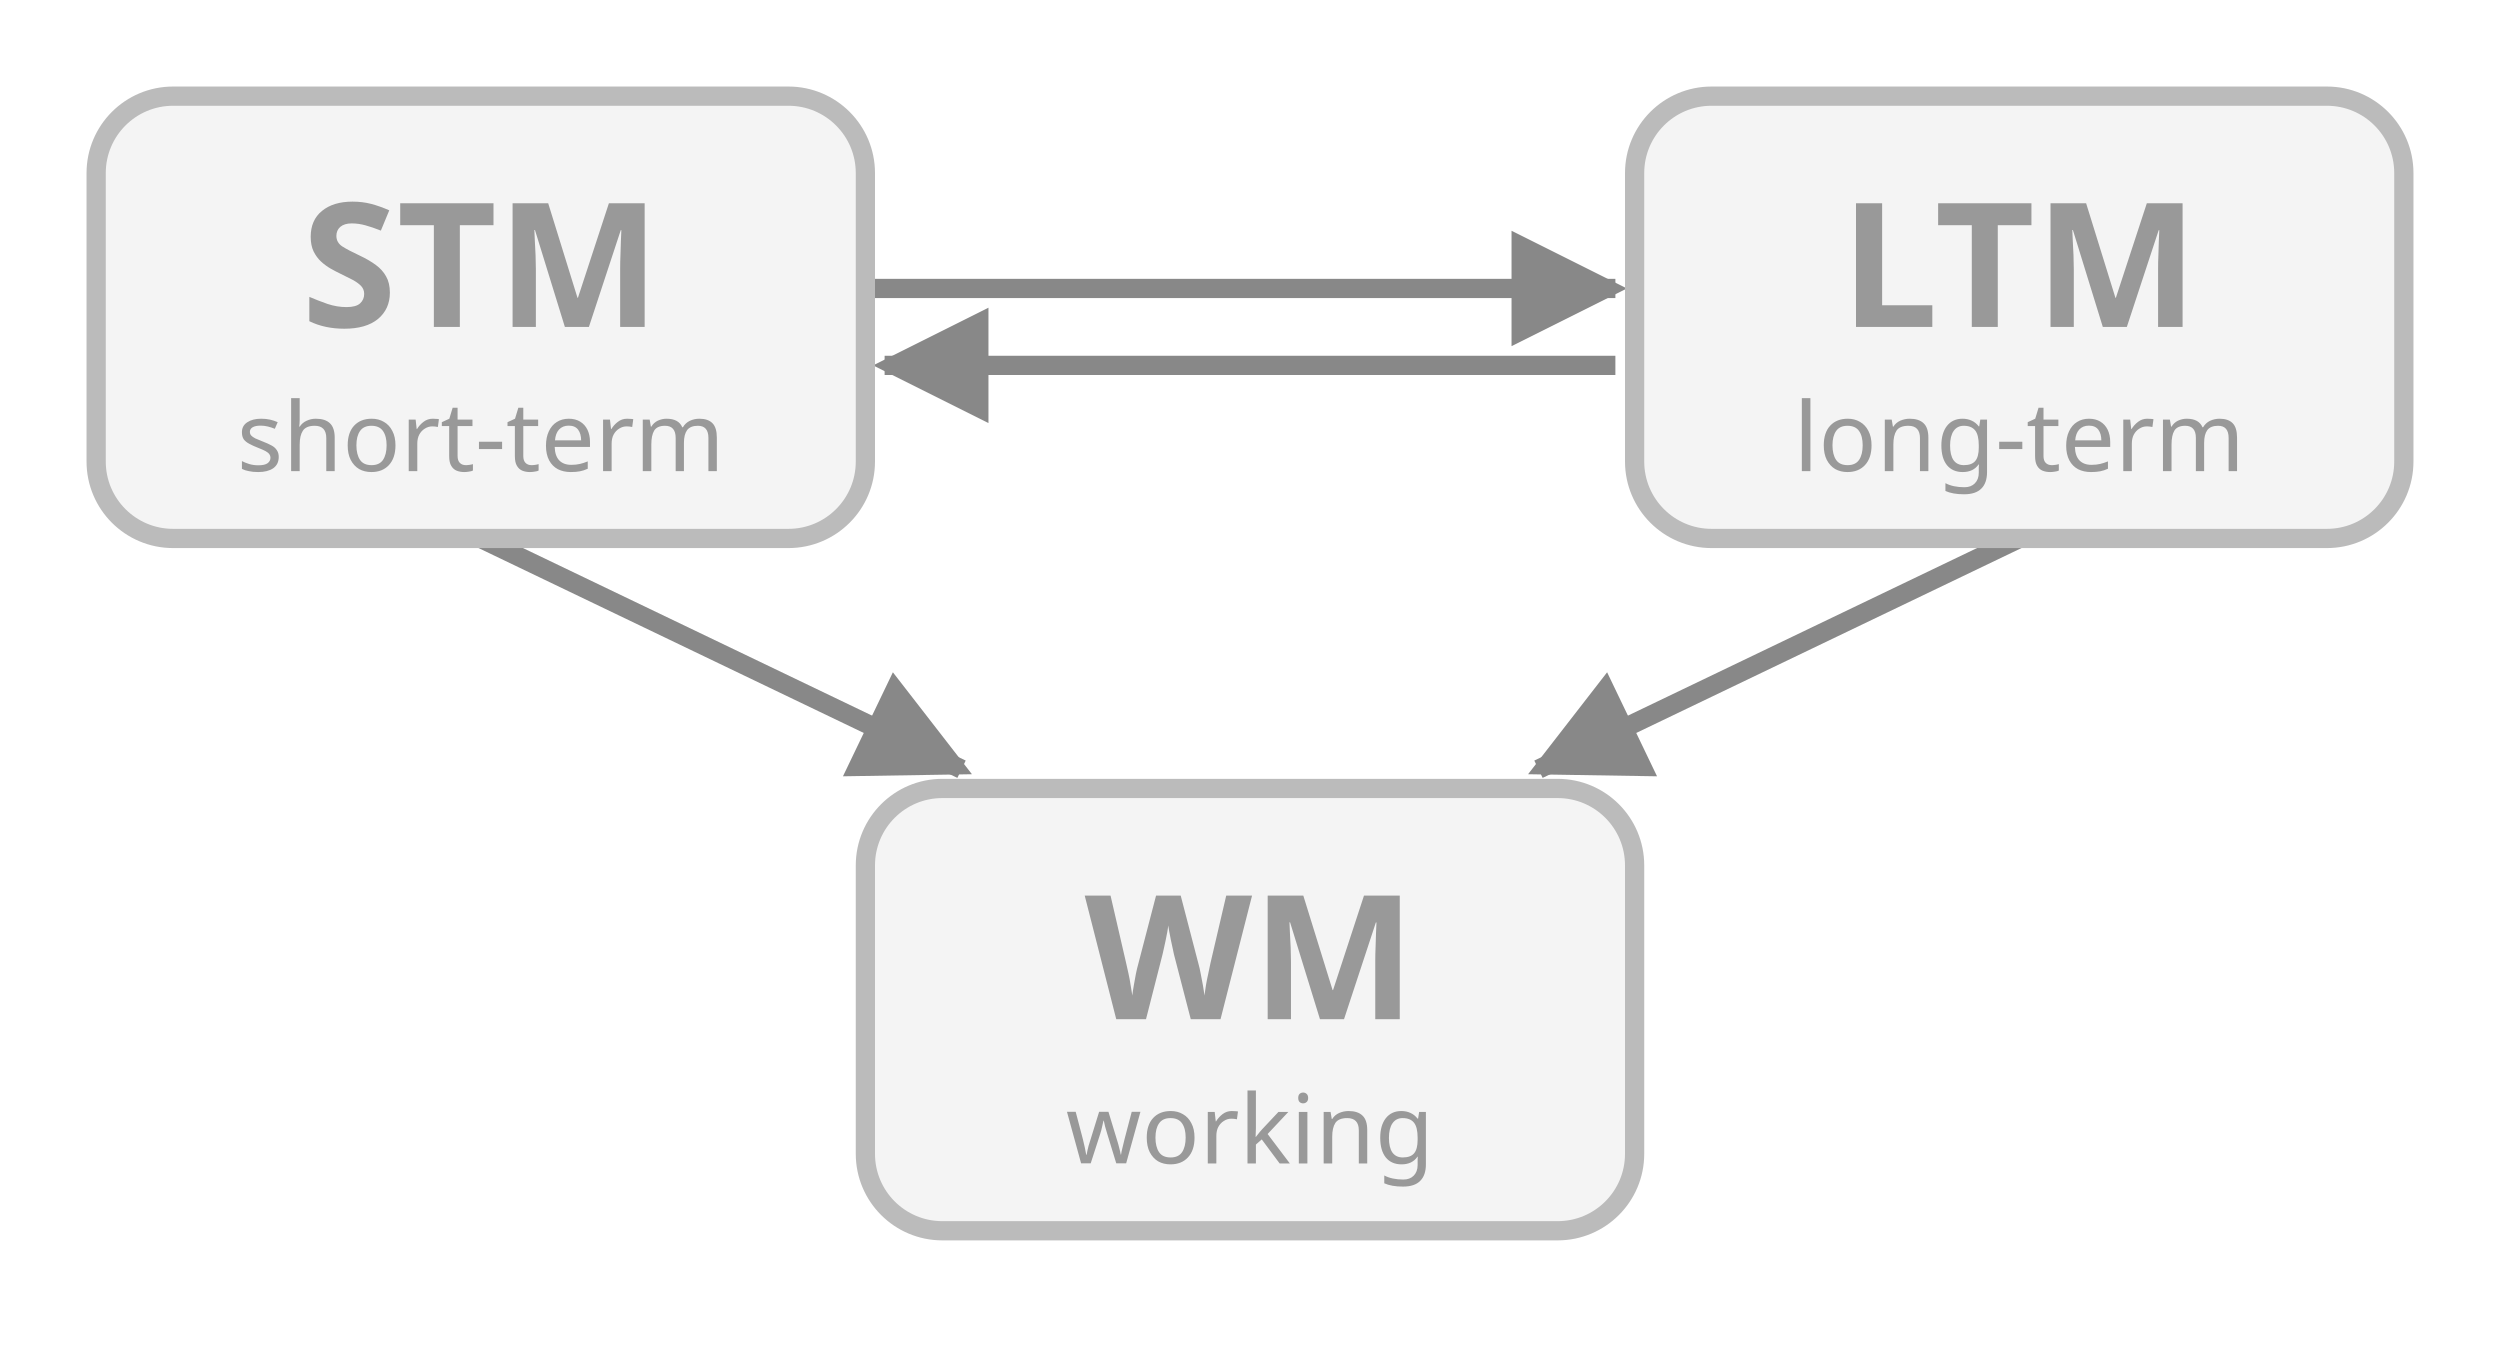
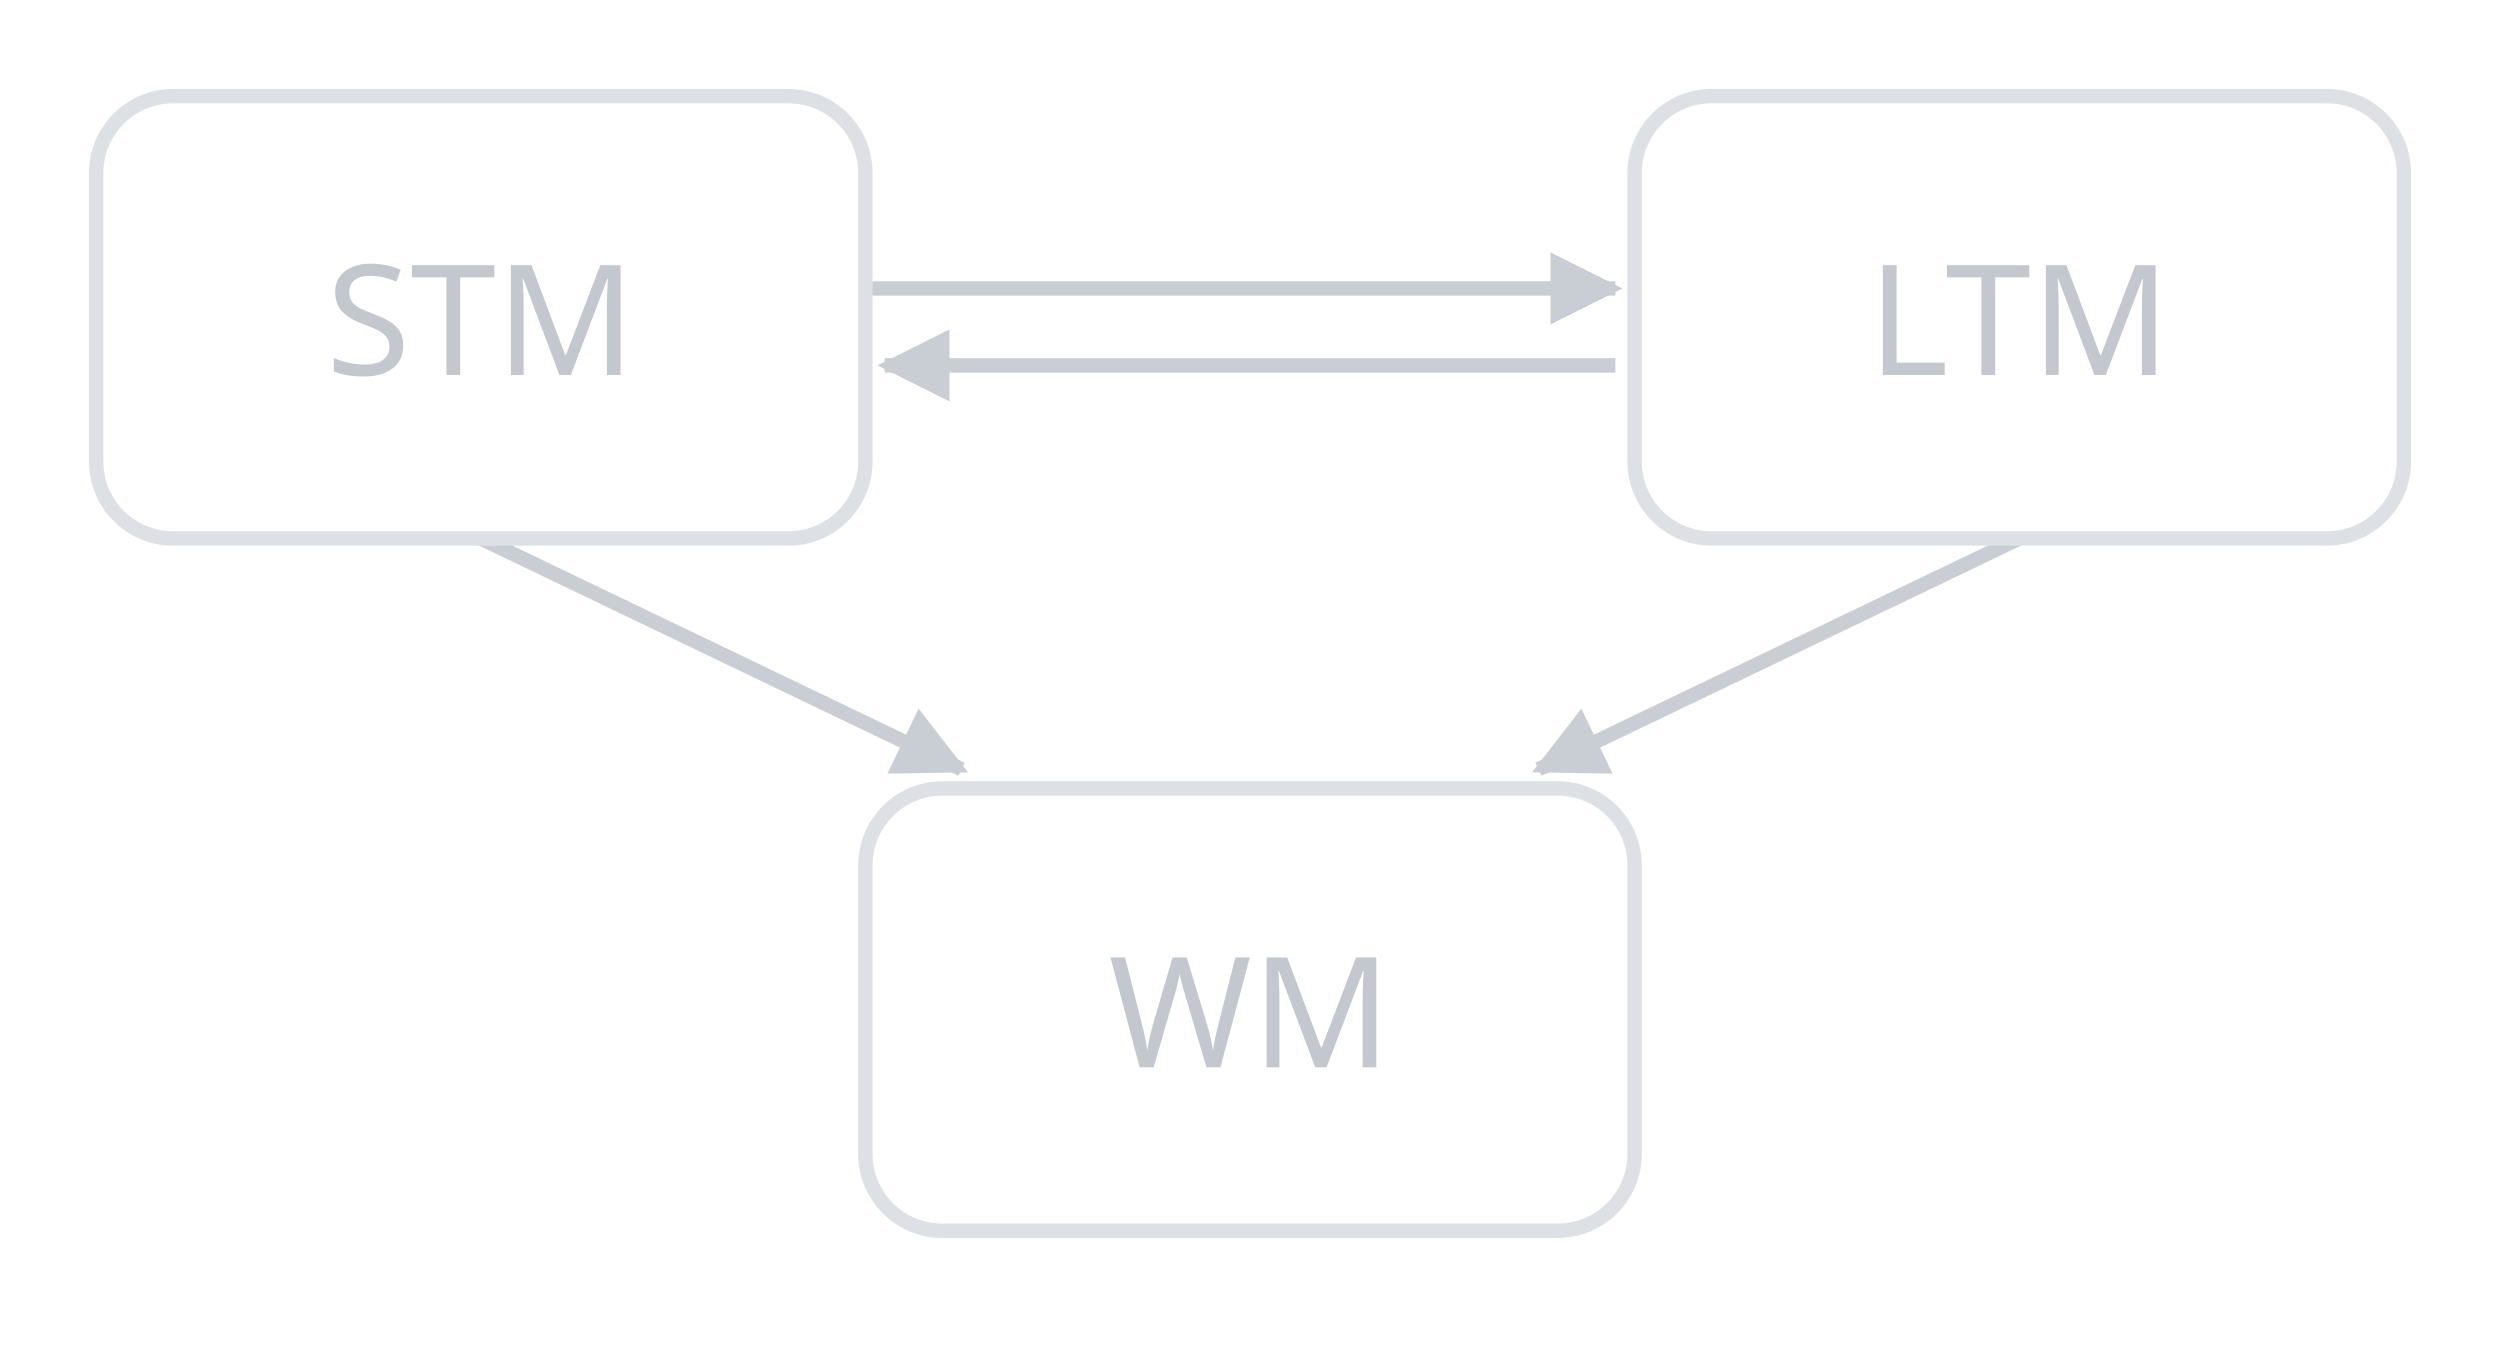
<svg xmlns="http://www.w3.org/2000/svg" viewBox="0 0 260 140" width="260" height="140" font-family="sans-serif">
  <defs>
-     <marker id="a" viewBox="0 0 10 10" refX="9" refY="5" markerWidth="6" markerHeight="6" orient="auto">
-       <path d="M0,0 L10,5 L0,10 z" fill="#888" />
+     <marker id="a" viewBox="0 0 10 10" refX="9" refY="5" markerWidth="5" markerHeight="5" orient="auto">
+       <path d="M0,0 L10,5 L0,10 z" fill="#c9ced4" />
    </marker>
  </defs>
-   <g stroke="#888" stroke-width="2" marker-end="url(#a)">
+   <g stroke="#c9ced4" stroke-width="1.5" marker-end="url(#a)">
    <line x1="90" y1="30" x2="168" y2="30" />
    <line x1="168" y1="38" x2="92" y2="38" />
    <line x1="50" y1="56" x2="100" y2="80" />
    <line x1="210" y1="56" x2="160" y2="80" />
  </g>
-   <rect x="10" y="10" width="80" height="46" rx="8" fill="#f4f4f4" stroke="#bbb" stroke-width="2" />
-   <text x="50" y="34" text-anchor="middle" font-size="18" font-weight="bold" fill="#999">STM</text>
-   <text x="50" y="49" text-anchor="middle" font-size="10" fill="#999">short-term</text>
-   <rect x="170" y="10" width="80" height="46" rx="8" fill="#f4f4f4" stroke="#bbb" stroke-width="2" />
-   <text x="210" y="34" text-anchor="middle" font-size="18" font-weight="bold" fill="#999">LTM</text>
-   <text x="210" y="49" text-anchor="middle" font-size="10" fill="#999">long-term</text>
-   <rect x="90" y="82" width="80" height="46" rx="8" fill="#f4f4f4" stroke="#bbb" stroke-width="2" />
-   <text x="130" y="106" text-anchor="middle" font-size="18" font-weight="bold" fill="#999">WM</text>
-   <text x="130" y="121" text-anchor="middle" font-size="10" fill="#999">working</text>
+   <rect x="10" y="10" width="80" height="46" rx="8" fill="none" stroke="#dde1e5" stroke-width="1.5" />
+   <text x="50" y="39" text-anchor="middle" font-size="16" fill="#c2c8ce">STM</text>
+   <rect x="170" y="10" width="80" height="46" rx="8" fill="none" stroke="#dde1e5" stroke-width="1.5" />
+   <text x="210" y="39" text-anchor="middle" font-size="16" fill="#c2c8ce">LTM</text>
+   <rect x="90" y="82" width="80" height="46" rx="8" fill="none" stroke="#dde1e5" stroke-width="1.5" />
+   <text x="130" y="111" text-anchor="middle" font-size="16" fill="#c2c8ce">WM</text>
</svg>
